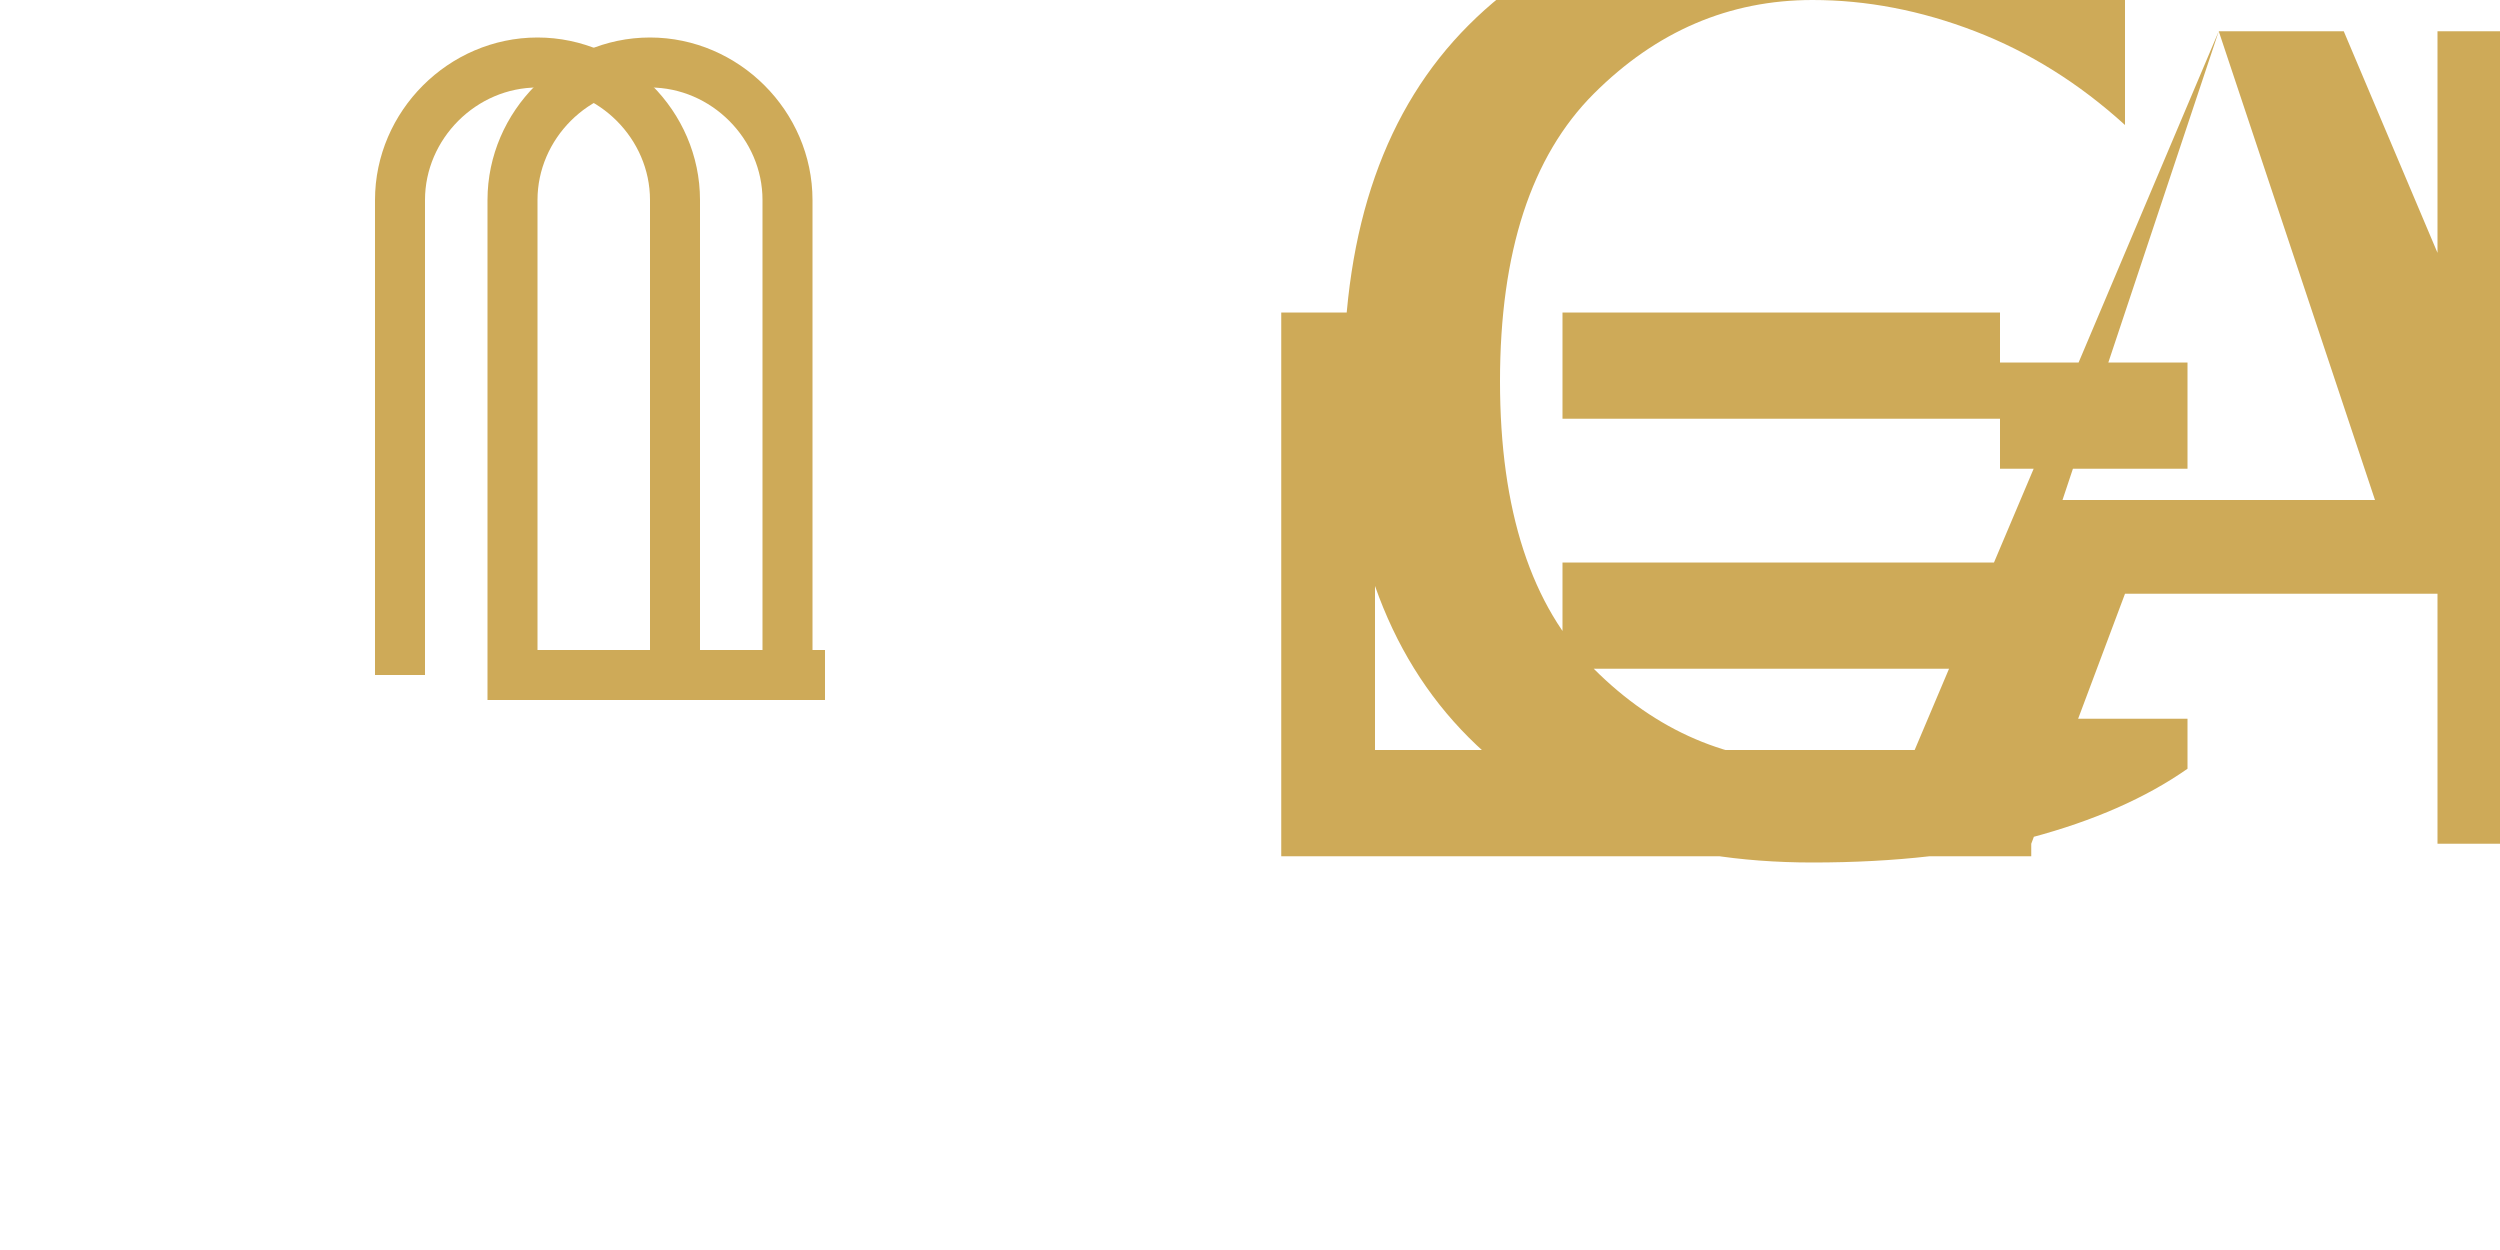
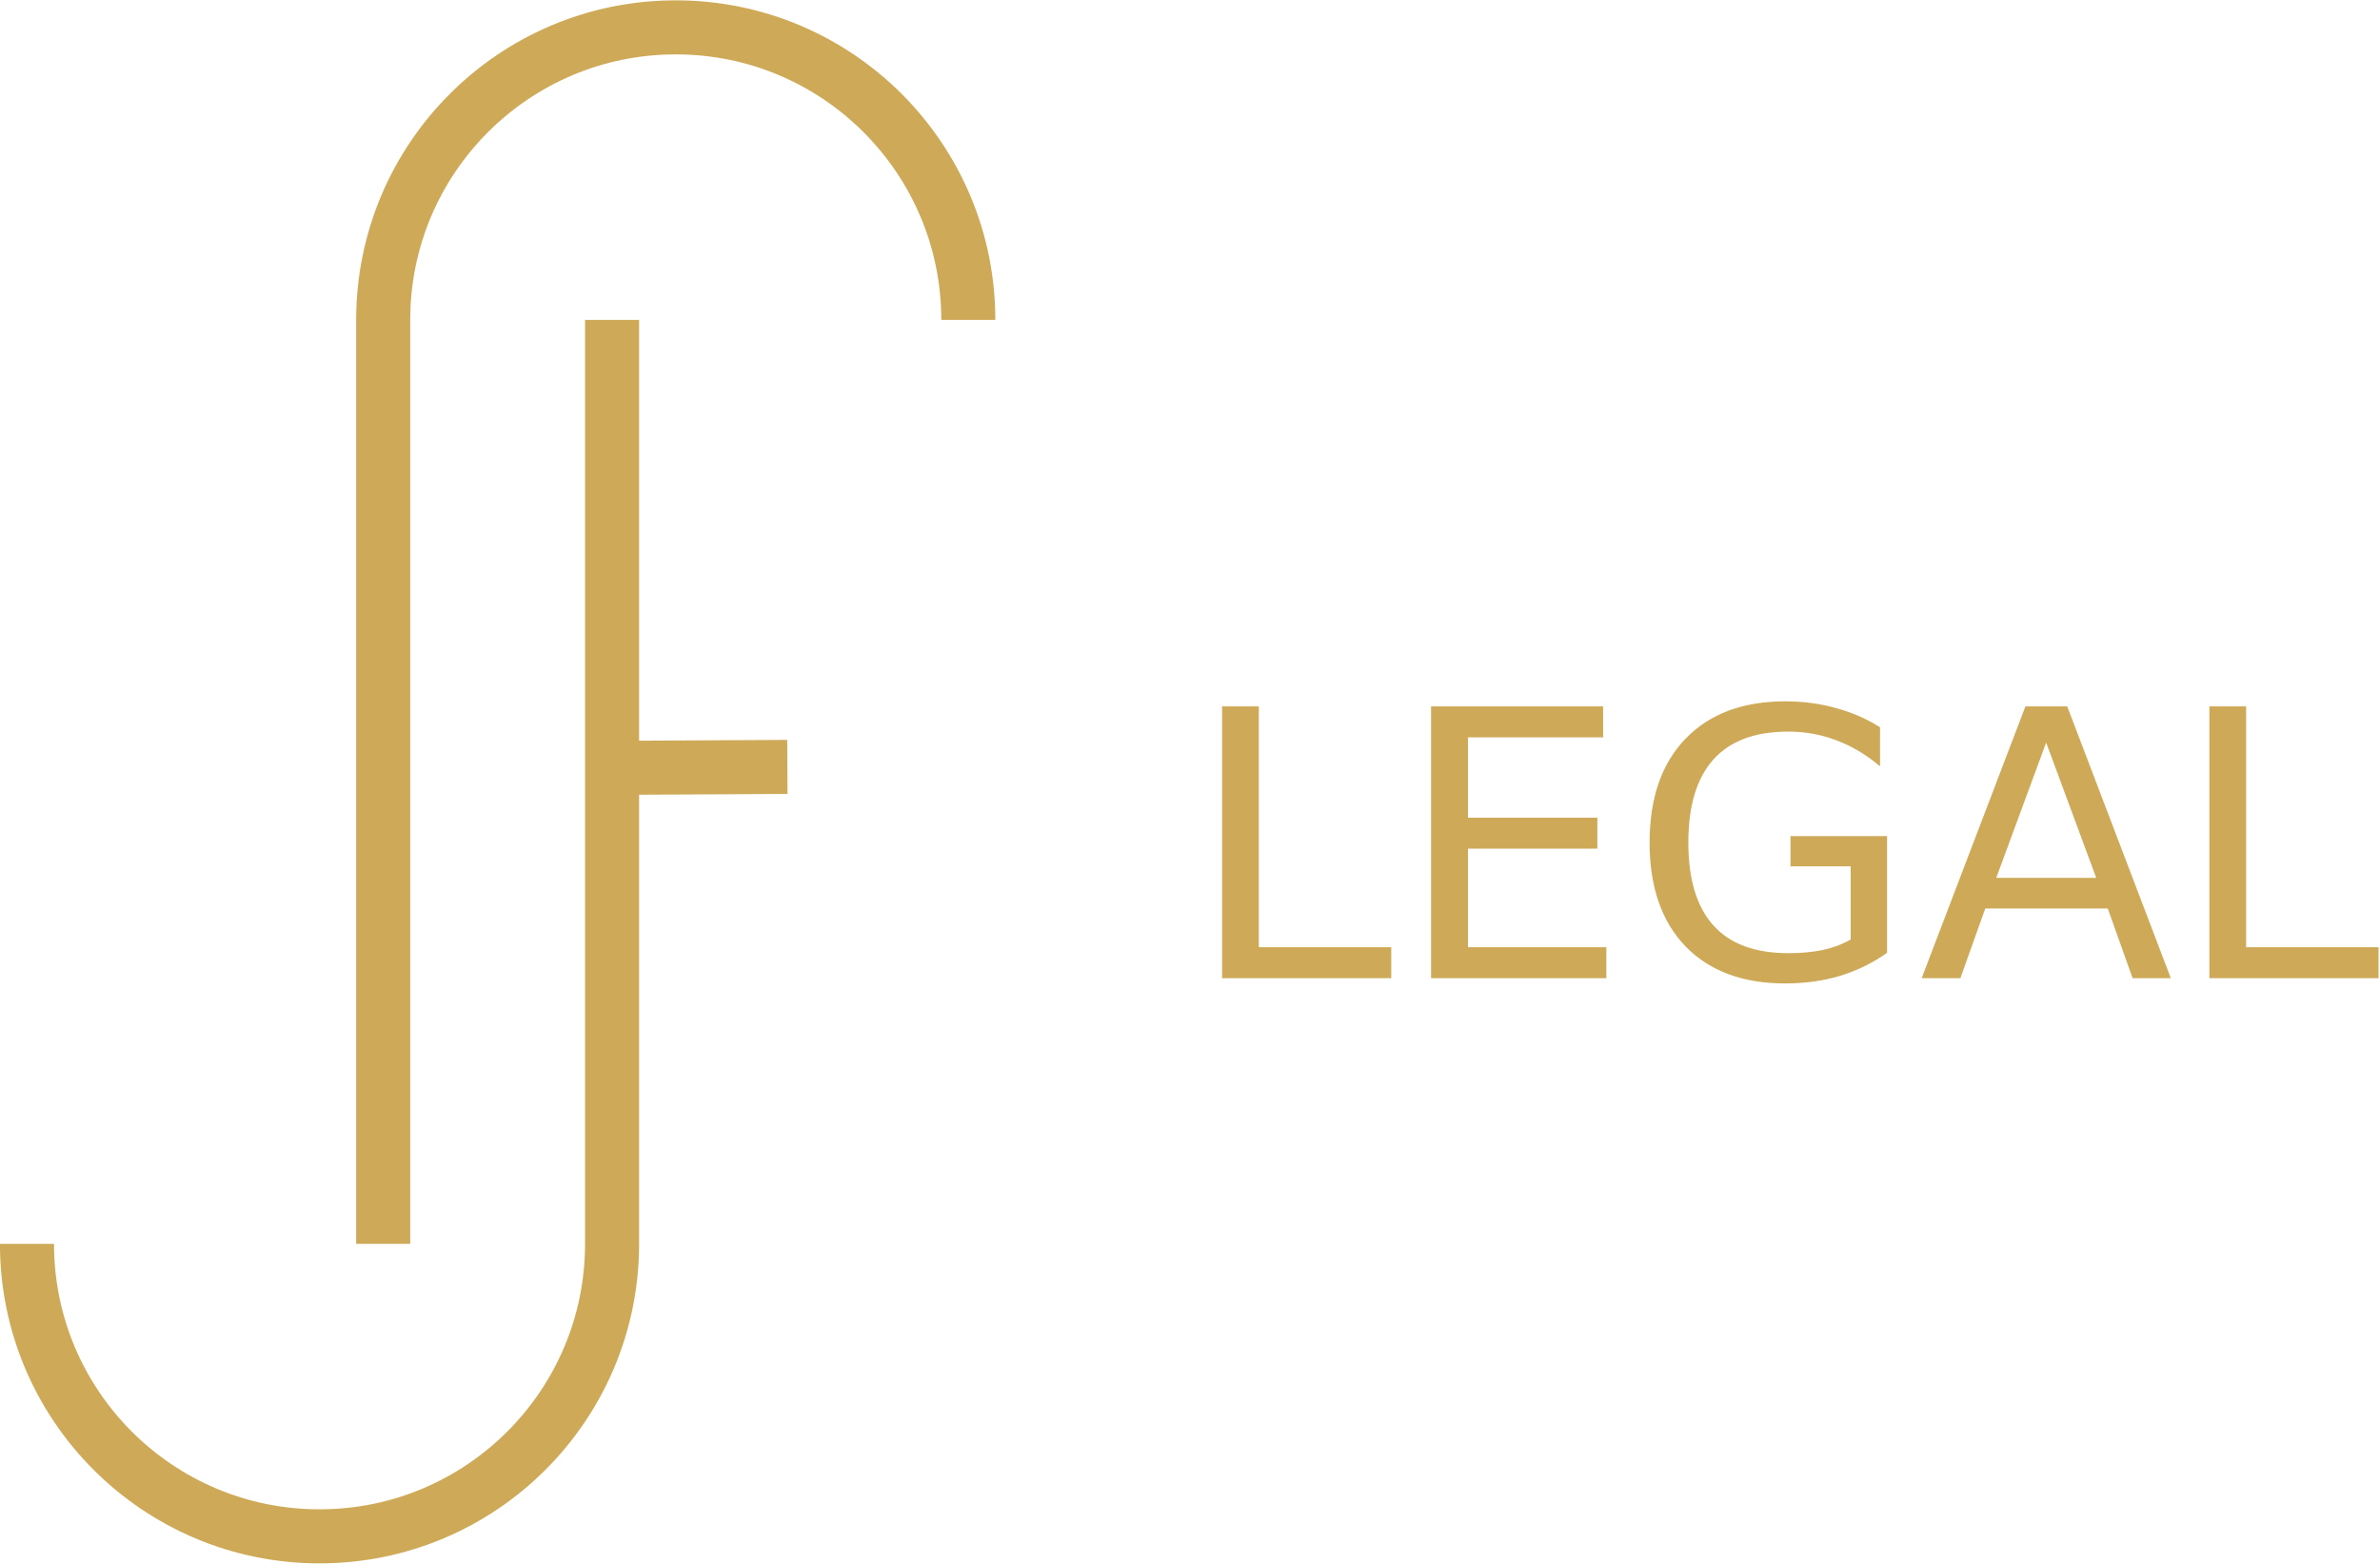
- <svg xmlns="http://www.w3.org/2000/svg" version="1.2" viewBox="0 0 400 200" preserveAspectRatio="xMidYMid meet">
+ <svg xmlns="http://www.w3.org/2000/svg" version="1.2" viewBox="0 0 1321 868">
  <style>
- 		.s0 { fill: none; stroke: #ceaa58; stroke-miterlimit: 10; stroke-width: 8 } 
+ 		.s0 { fill: none; stroke: #ceaa58; stroke-miterlimit: 10; stroke-width: 30 } 
		.s1 { fill: #ceaa58 } 
	</style>
  <g id="COMPLETO">
-     <path id="Path1" class="s0" d="M132 108L82 108V32C82 20 92 10 104 10C116 10 126 20 126 32V108" />
-     <path id="Path2" class="s0" d="M64 108V32C64 20 74 10 86 10C98 10 108 20 108 32V108" />
-     <path id="LEGAL-CONSULTING" class="s1" aria-label="LEGAL CONSULTING" d="M205 137V50H220V120H280V137H205ZM250 137V50H320V67H250V90H320V107H250V120H325V137H250ZM350 115V75H320V58H350V123Q340 130 325 134Q310 138 290 138Q255 138 235 118Q215 98 215 61Q215 24 235 4Q255 -16 290 -16Q305 -16 318 -12Q331 -8 340 -1V20Q329 10 316 5Q303 0 290 0Q270 0 255 15Q240 30 240 61Q240 92 255 107Q270 122 290 122Q300 122 308 120Q316 118 320 115ZM380 80L355 5L330 80ZM300 135L355 5H375L430 135H410L395 95H340L325 135H300ZM390 135V5H410V120H480V135H390Z" />
+     <path id="Path1" class="s0" d="m437.02 425.7l-97.29 0.53v-248.66 512.86c0 89.68-72.7 162.38-162.38 162.38-89.68 0-162.38-72.7-162.38-162.38" />
+     <path id="Path2" class="s0" d="m212.69 690.43v-512.86c0-89.68 72.7-162.38 162.38-162.38 89.68 0 162.38 72.7 162.38 162.38" />
+     <path id="LEGAL-CONSULTING" class="s1" aria-label="LEGAL CONSULTING" d="m678.3 543v-150.9h20.4v133.7h73.5v17.2zm116 0v-150.9h95.5v17.2h-75v44.6h71.8v17.2h-71.8v54.7h76.8v17.2zm232.9-21.5v-40.6h-33.4v-16.8h53.6v64.8q-11.8 8.4-26.1 12.8-14.2 4.2-30.4 4.2-35.4 0-55.4-20.6-19.9-20.7-19.9-57.6 0-37 19.9-57.6 20-20.8 55.4-20.8 14.8 0 28 3.7 13.4 3.6 24.6 10.7v21.7q-11.3-9.6-24.1-14.4-12.7-4.9-26.8-4.9-27.7 0-41.6 15.5-13.9 15.5-13.9 46.1 0 30.5 13.9 46 13.9 15.4 41.6 15.4 10.9 0 19.3-1.8 8.5-1.9 15.3-5.8zm136.3-34.2l-27.8-75.1-27.7 75.1zm-96.9 55.7l57.6-150.9h23.2l57.5 150.9h-21.2l-13.8-38.7h-68l-13.8 38.7zm159.7 0v-150.9h20.4v133.7h73.5v17.2z" />
  </g>
</svg>
